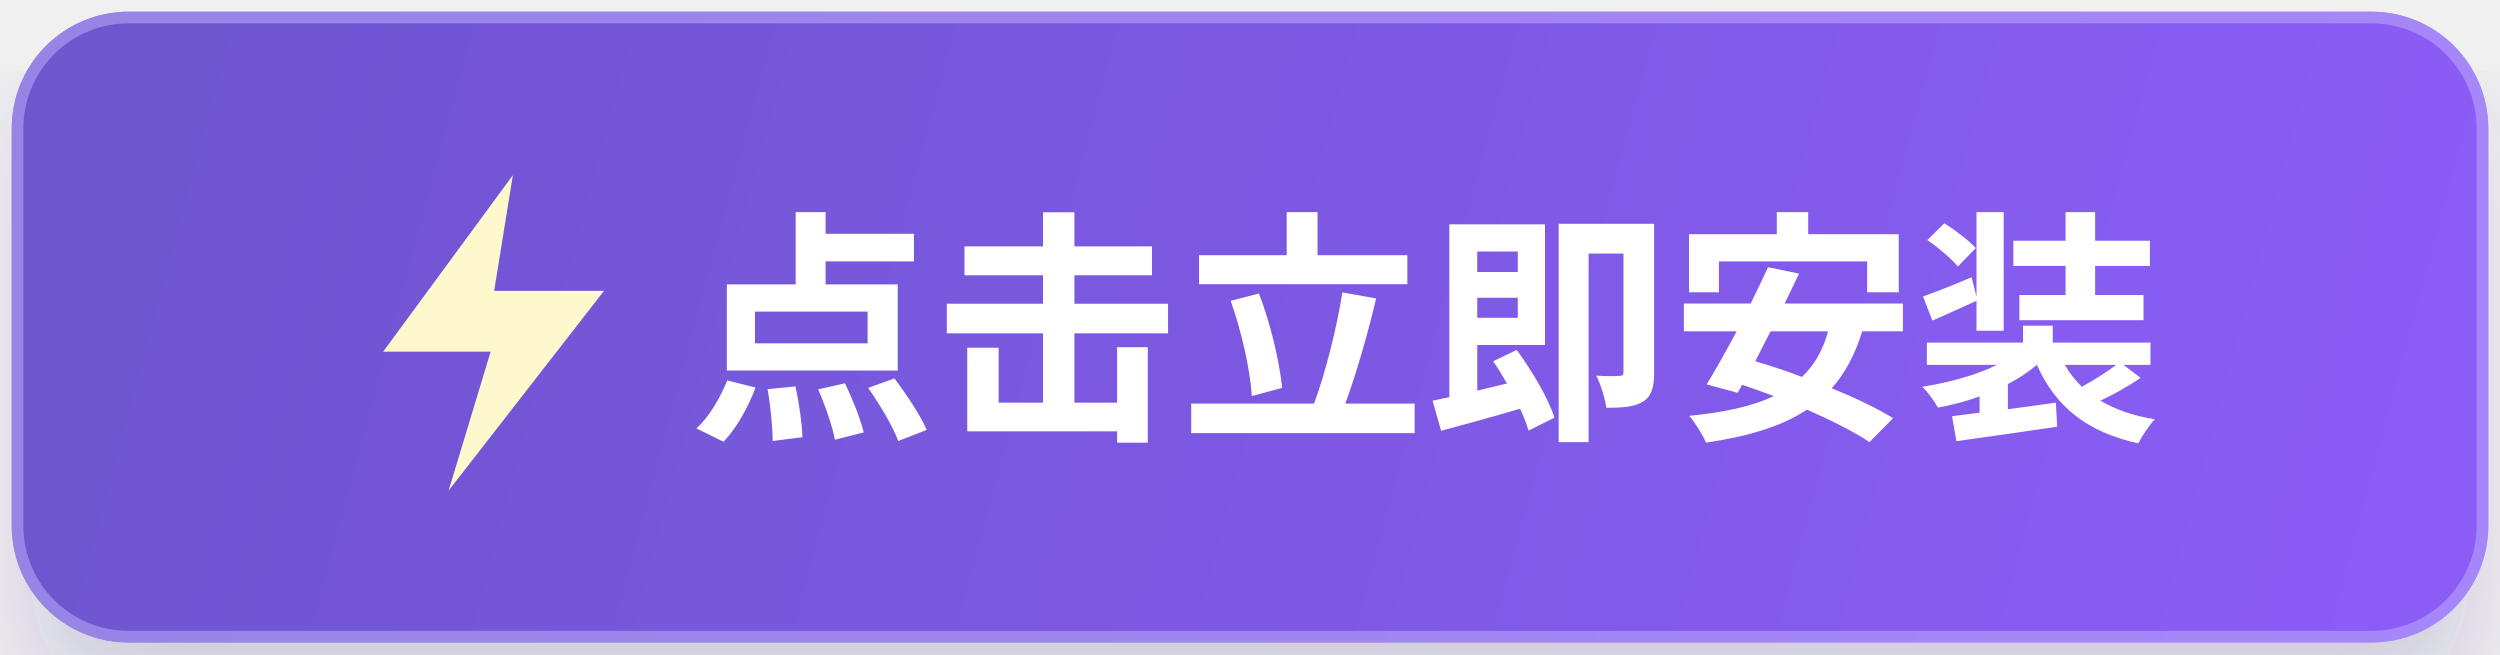
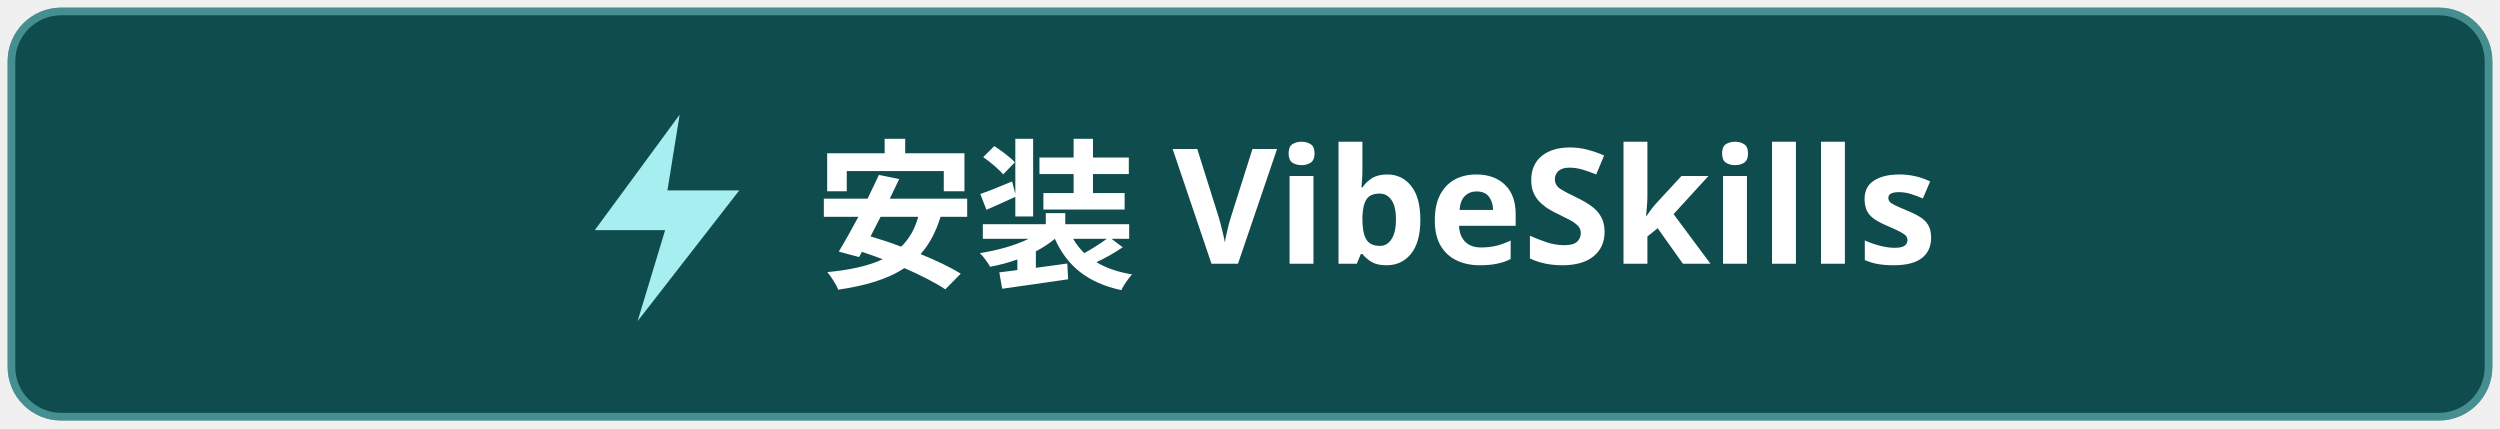
- <svg xmlns="http://www.w3.org/2000/svg" width="214" height="56" viewBox="0 0 214 56" fill="none" role="img" aria-labelledby="title desc">
-   <defs>
-     <linearGradient id="bg" x1="16" y1="4" x2="202" y2="54" gradientUnits="userSpaceOnUse">
-       <stop stop-color="#6E56CF" />
-       <stop offset="1" stop-color="#8B5CF6" />
-     </linearGradient>
-     <filter id="shadow" x="-6" y="-4" width="226" height="70" filterUnits="userSpaceOnUse" color-interpolation-filters="sRGB">
-       <feDropShadow dx="0" dy="6" stdDeviation="5" flood-color="#3B1F8F" flood-opacity="0.18" />
-     </filter>
-   </defs>
-   <g filter="url(#shadow)">
-     <rect x="1" y="1" width="212" height="54" rx="10" fill="url(#bg)" />
-     <rect x="1.5" y="1.5" width="211" height="53" rx="9.5" stroke="#C4B5FD" stroke-opacity="0.48" />
-   </g>
-   <path d="M43.9 15L32.8 30.1H42L38.4 42L51.7 24.9H42.3L43.9 15Z" fill="#FFF8CC" />
-   <text x="122" y="36" text-anchor="middle" fill="#FFFFFF" font-size="21" font-weight="650" letter-spacing="0" font-family="Inter, Segoe UI, PingFang SC, Noto Sans SC, Microsoft YaHei UI, sans-serif">点击立即安装</text>
+ <svg xmlns="http://www.w3.org/2000/svg" width="327" height="56" viewBox="0 0 327 56" fill="none" role="img" aria-labelledby="title desc">
+   <rect x="1" y="1" width="325" height="54" rx="7" fill="#0F4C4E" />
+   <rect x="1.5" y="1.5" width="324" height="53" rx="6.5" stroke="#71C6C9" stroke-opacity="0.55" />
+   <path d="M88.9 15L77.8 30.1H87L83.4 42L96.7 24.9H87.3L88.9 15Z" fill="#A7EEF0" />
+   <text x="180" y="36" text-anchor="middle" fill="#FFFFFF" font-size="21" font-weight="600" letter-spacing="0" font-family="Microsoft YaHei, Noto Sans SC, PingFang SC, sans-serif">安装 VibeSkills</text>
</svg>
